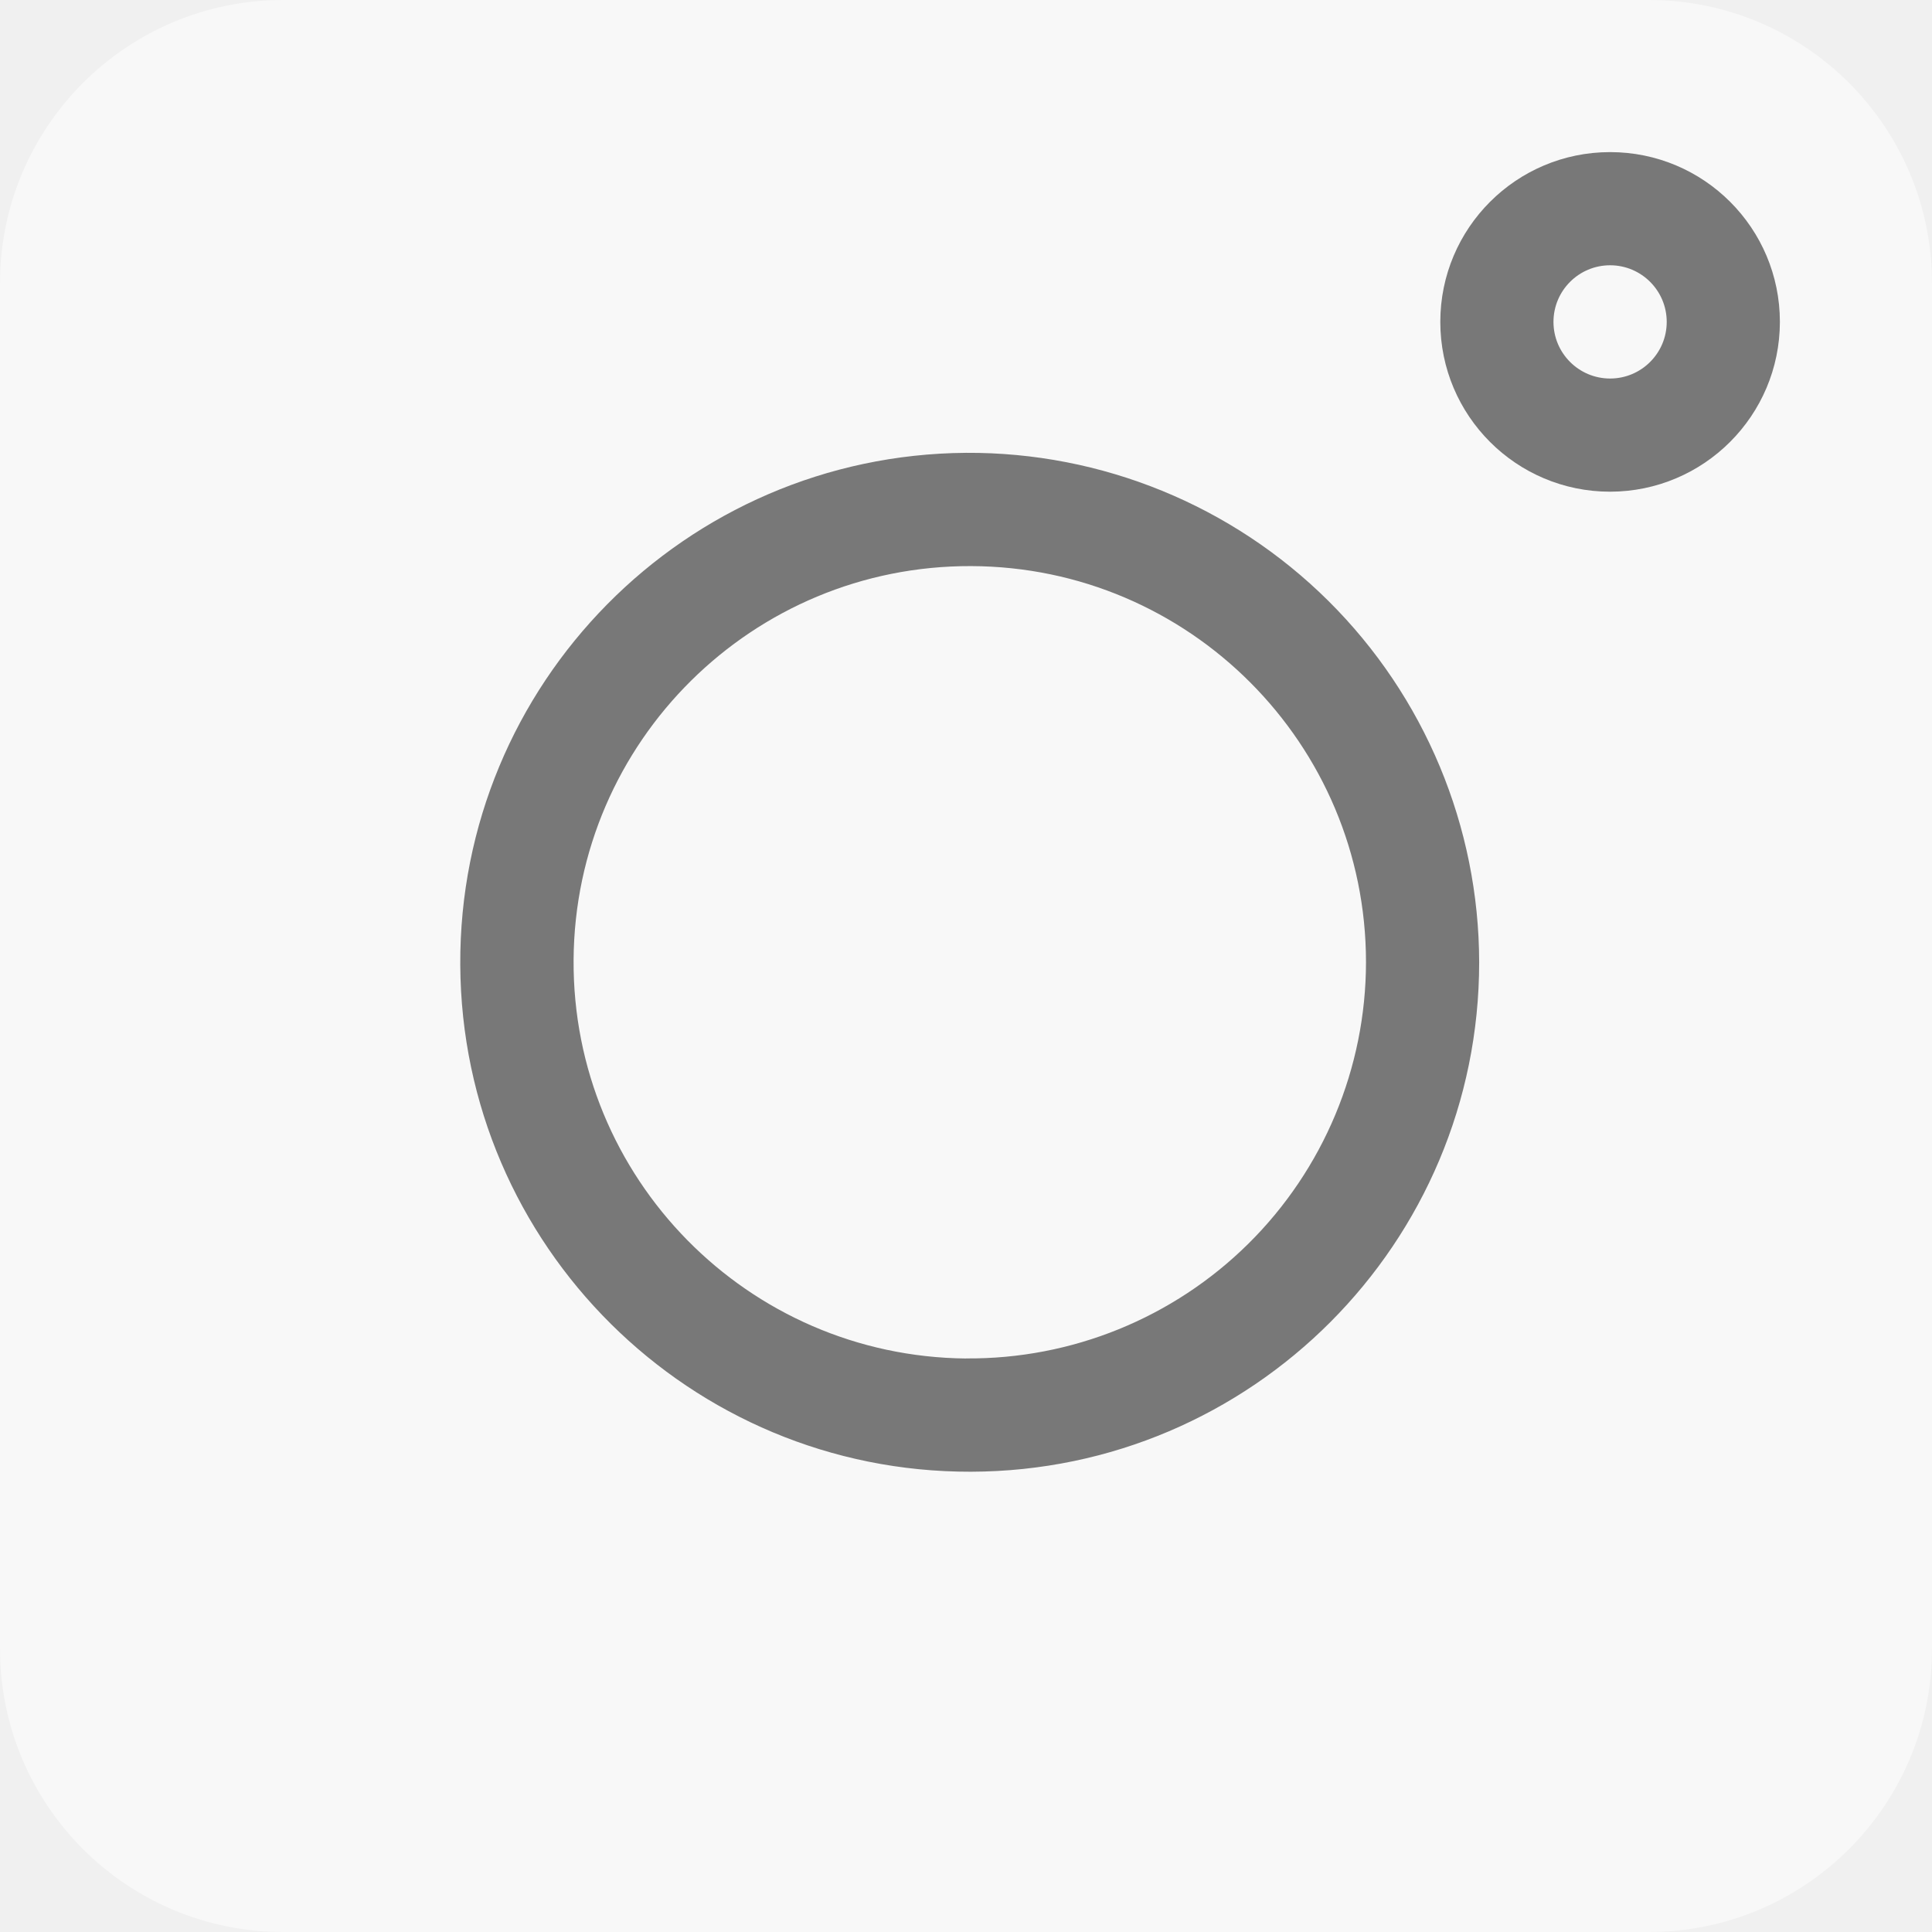
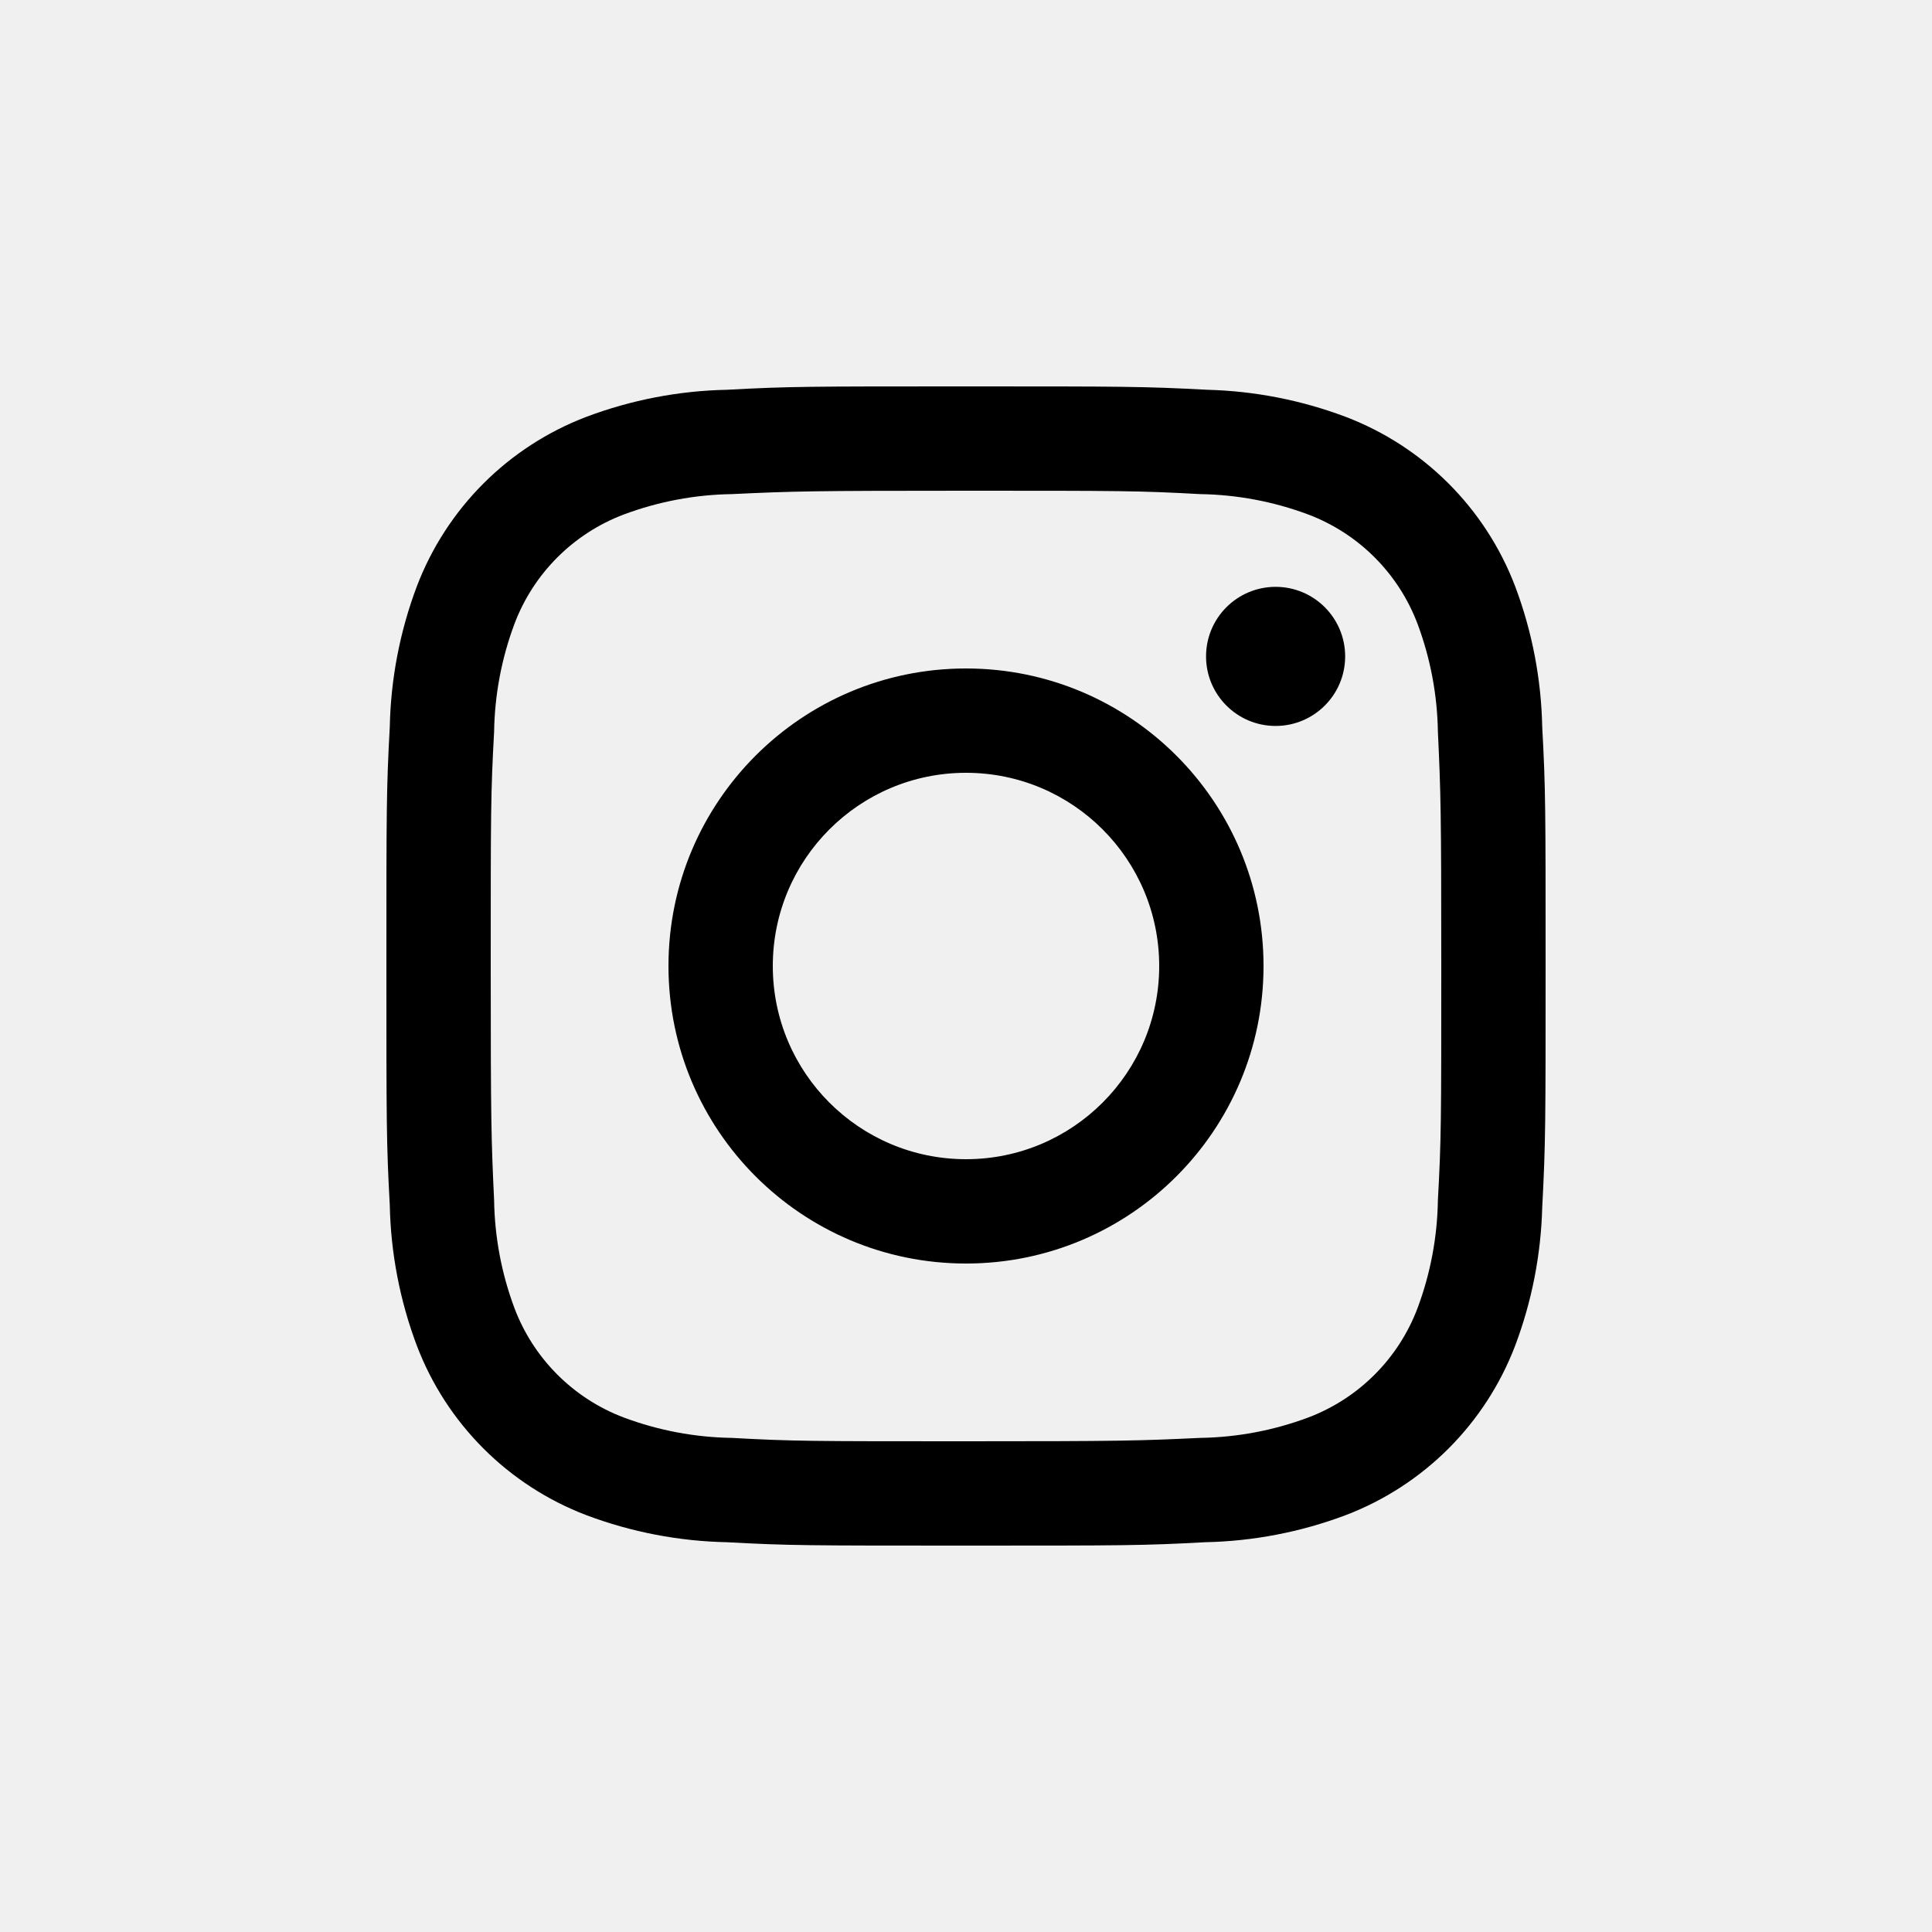
- <svg xmlns="http://www.w3.org/2000/svg" width="26" height="26" viewBox="0 0 26 26">
-   <defs>
-     <style>.a{opacity:0.5;}.b{fill:#fff;}</style>
-   </defs>
-   <g class="a">
-     <path class="b" d="M22.191,0H3.809A3.81,3.81,0,0,0,0,3.809V22.191A3.81,3.81,0,0,0,3.809,26H22.191A3.81,3.81,0,0,0,26,22.191V3.809A3.81,3.81,0,0,0,22.191,0Zm0,0" transform="translate(0 0)" />
-     <path d="M364.285,64.57a2.285,2.285,0,1,1,2.285-2.285A2.288,2.288,0,0,1,364.285,64.57Zm0-3.047a.762.762,0,1,0,.762.762A.762.762,0,0,0,364.285,61.523Zm0,0" transform="translate(-342.617 -57.953)" />
-     <path d="M127.855,120a6.856,6.856,0,1,0,6.906,6.855A6.866,6.866,0,0,0,127.855,120Zm0,12.188a5.332,5.332,0,1,1,5.383-5.332A5.338,5.338,0,0,1,127.855,132.187Zm0,0" transform="translate(-114.855 -113.906)" />
-   </g>
+ <svg xmlns="http://www.w3.org/2000/svg" viewBox="0 0 40 40">
+   <path d="M20,10.16c3.2,0,3.58,0,4.85.07a6.67,6.67,0,0,1,2.23.42,3.89,3.89,0,0,1,2.27,2.27,6.67,6.67,0,0,1,.42,2.23c.06,1.27.07,1.65.07,4.85s0,3.58-.07,4.85a6.67,6.67,0,0,1-.42,2.23,3.89,3.89,0,0,1-2.27,2.27,6.67,6.67,0,0,1-2.23.42c-1.27.06-1.65.07-4.85.07s-3.58,0-4.85-.07a6.67,6.67,0,0,1-2.23-.42,3.89,3.89,0,0,1-2.27-2.27,6.67,6.67,0,0,1-.42-2.23c-.06-1.27-.07-1.65-.07-4.85s0-3.58.07-4.85a6.67,6.67,0,0,1,.42-2.23,3.89,3.89,0,0,1,2.27-2.27,6.67,6.67,0,0,1,2.23-.42c1.27-.06,1.65-.07,4.85-.07M20,8c-3.26,0-3.67,0-4.95.07a8.76,8.76,0,0,0-2.91.56,6.07,6.07,0,0,0-3.51,3.51,8.76,8.76,0,0,0-.56,2.91C8,16.33,8,16.74,8,20s0,3.67.07,4.95a8.76,8.76,0,0,0,.56,2.91,6.07,6.07,0,0,0,3.51,3.51,8.76,8.76,0,0,0,2.91.56C16.33,32,16.74,32,20,32s3.67,0,4.95-.07a8.76,8.76,0,0,0,2.91-.56,6.07,6.07,0,0,0,3.51-3.51A8.76,8.76,0,0,0,31.93,25C32,23.67,32,23.26,32,20s0-3.67-.07-4.95a8.76,8.76,0,0,0-.56-2.91,6.07,6.07,0,0,0-3.51-3.51A8.76,8.76,0,0,0,25,8.07C23.67,8,23.26,8,20,8Zm0,5.84A6.16,6.16,0,1,0,26.16,20,6.16,6.16,0,0,0,20,13.84ZM20,24a4,4,0,1,1,4-4A4,4,0,0,1,20,24Zm6.41-11.85a1.44,1.44,0,1,0,1.44,1.44A1.44,1.44,0,0,0,26.41,12.15Z" />
</svg>
